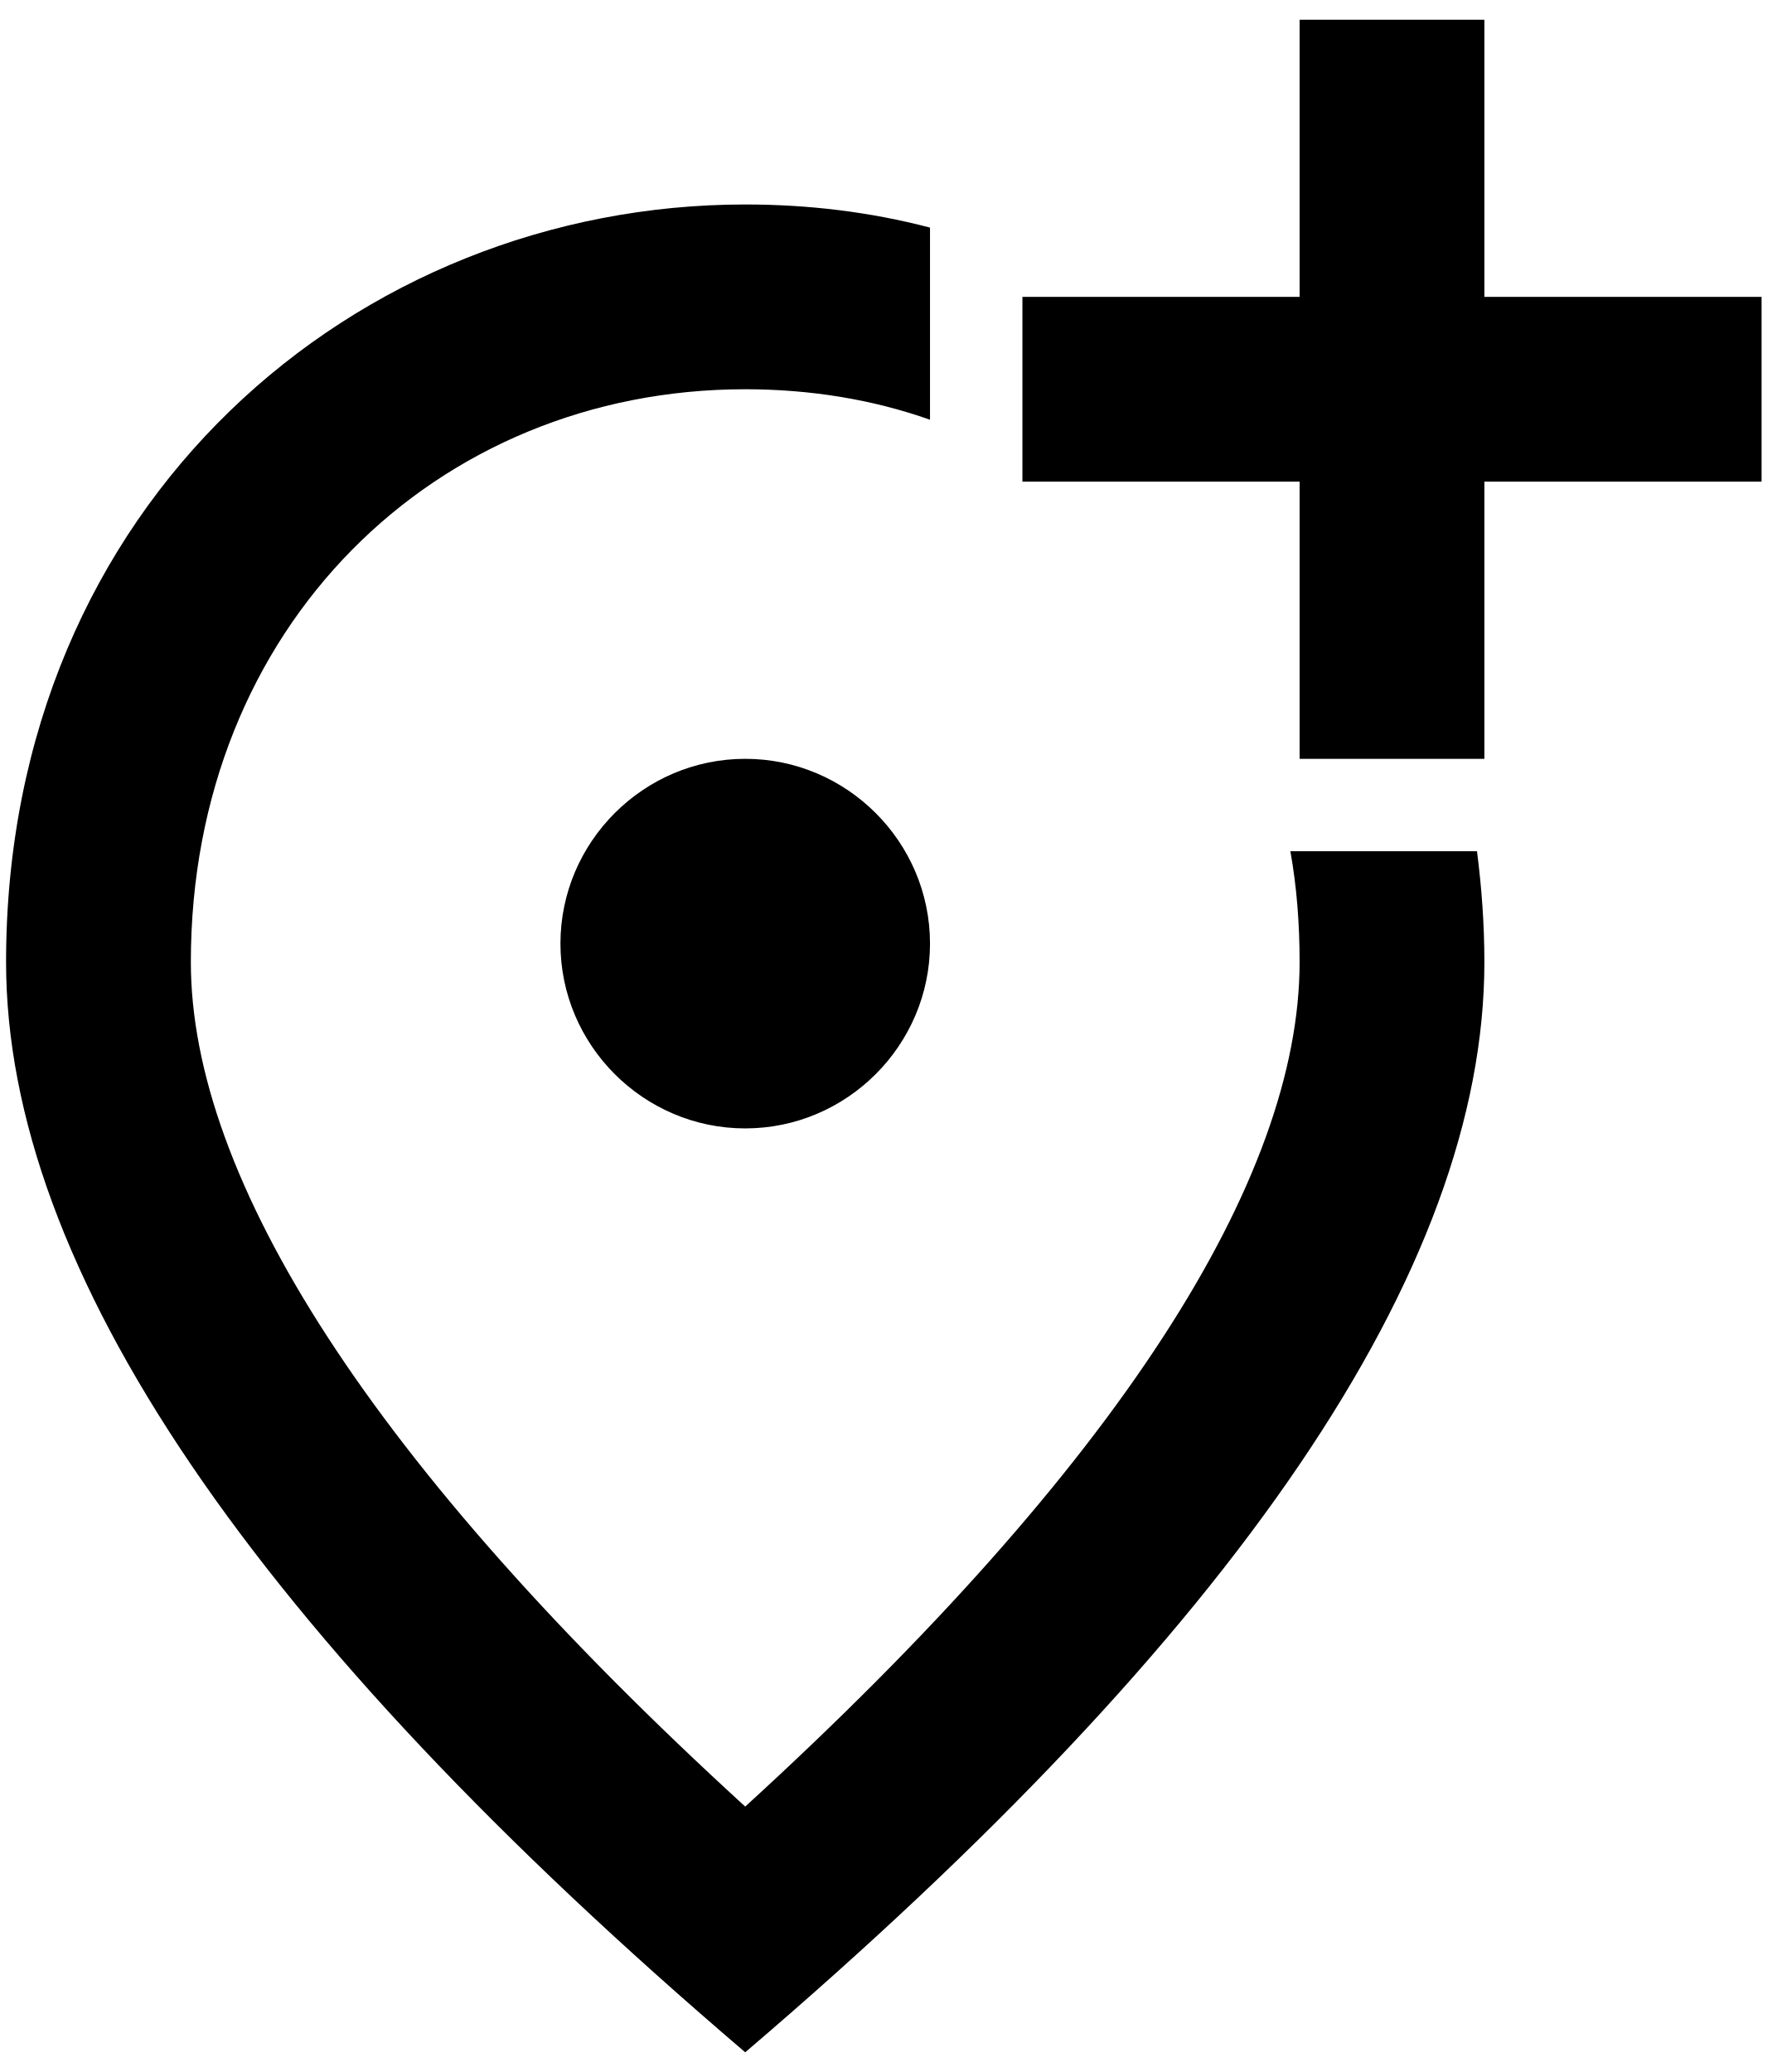
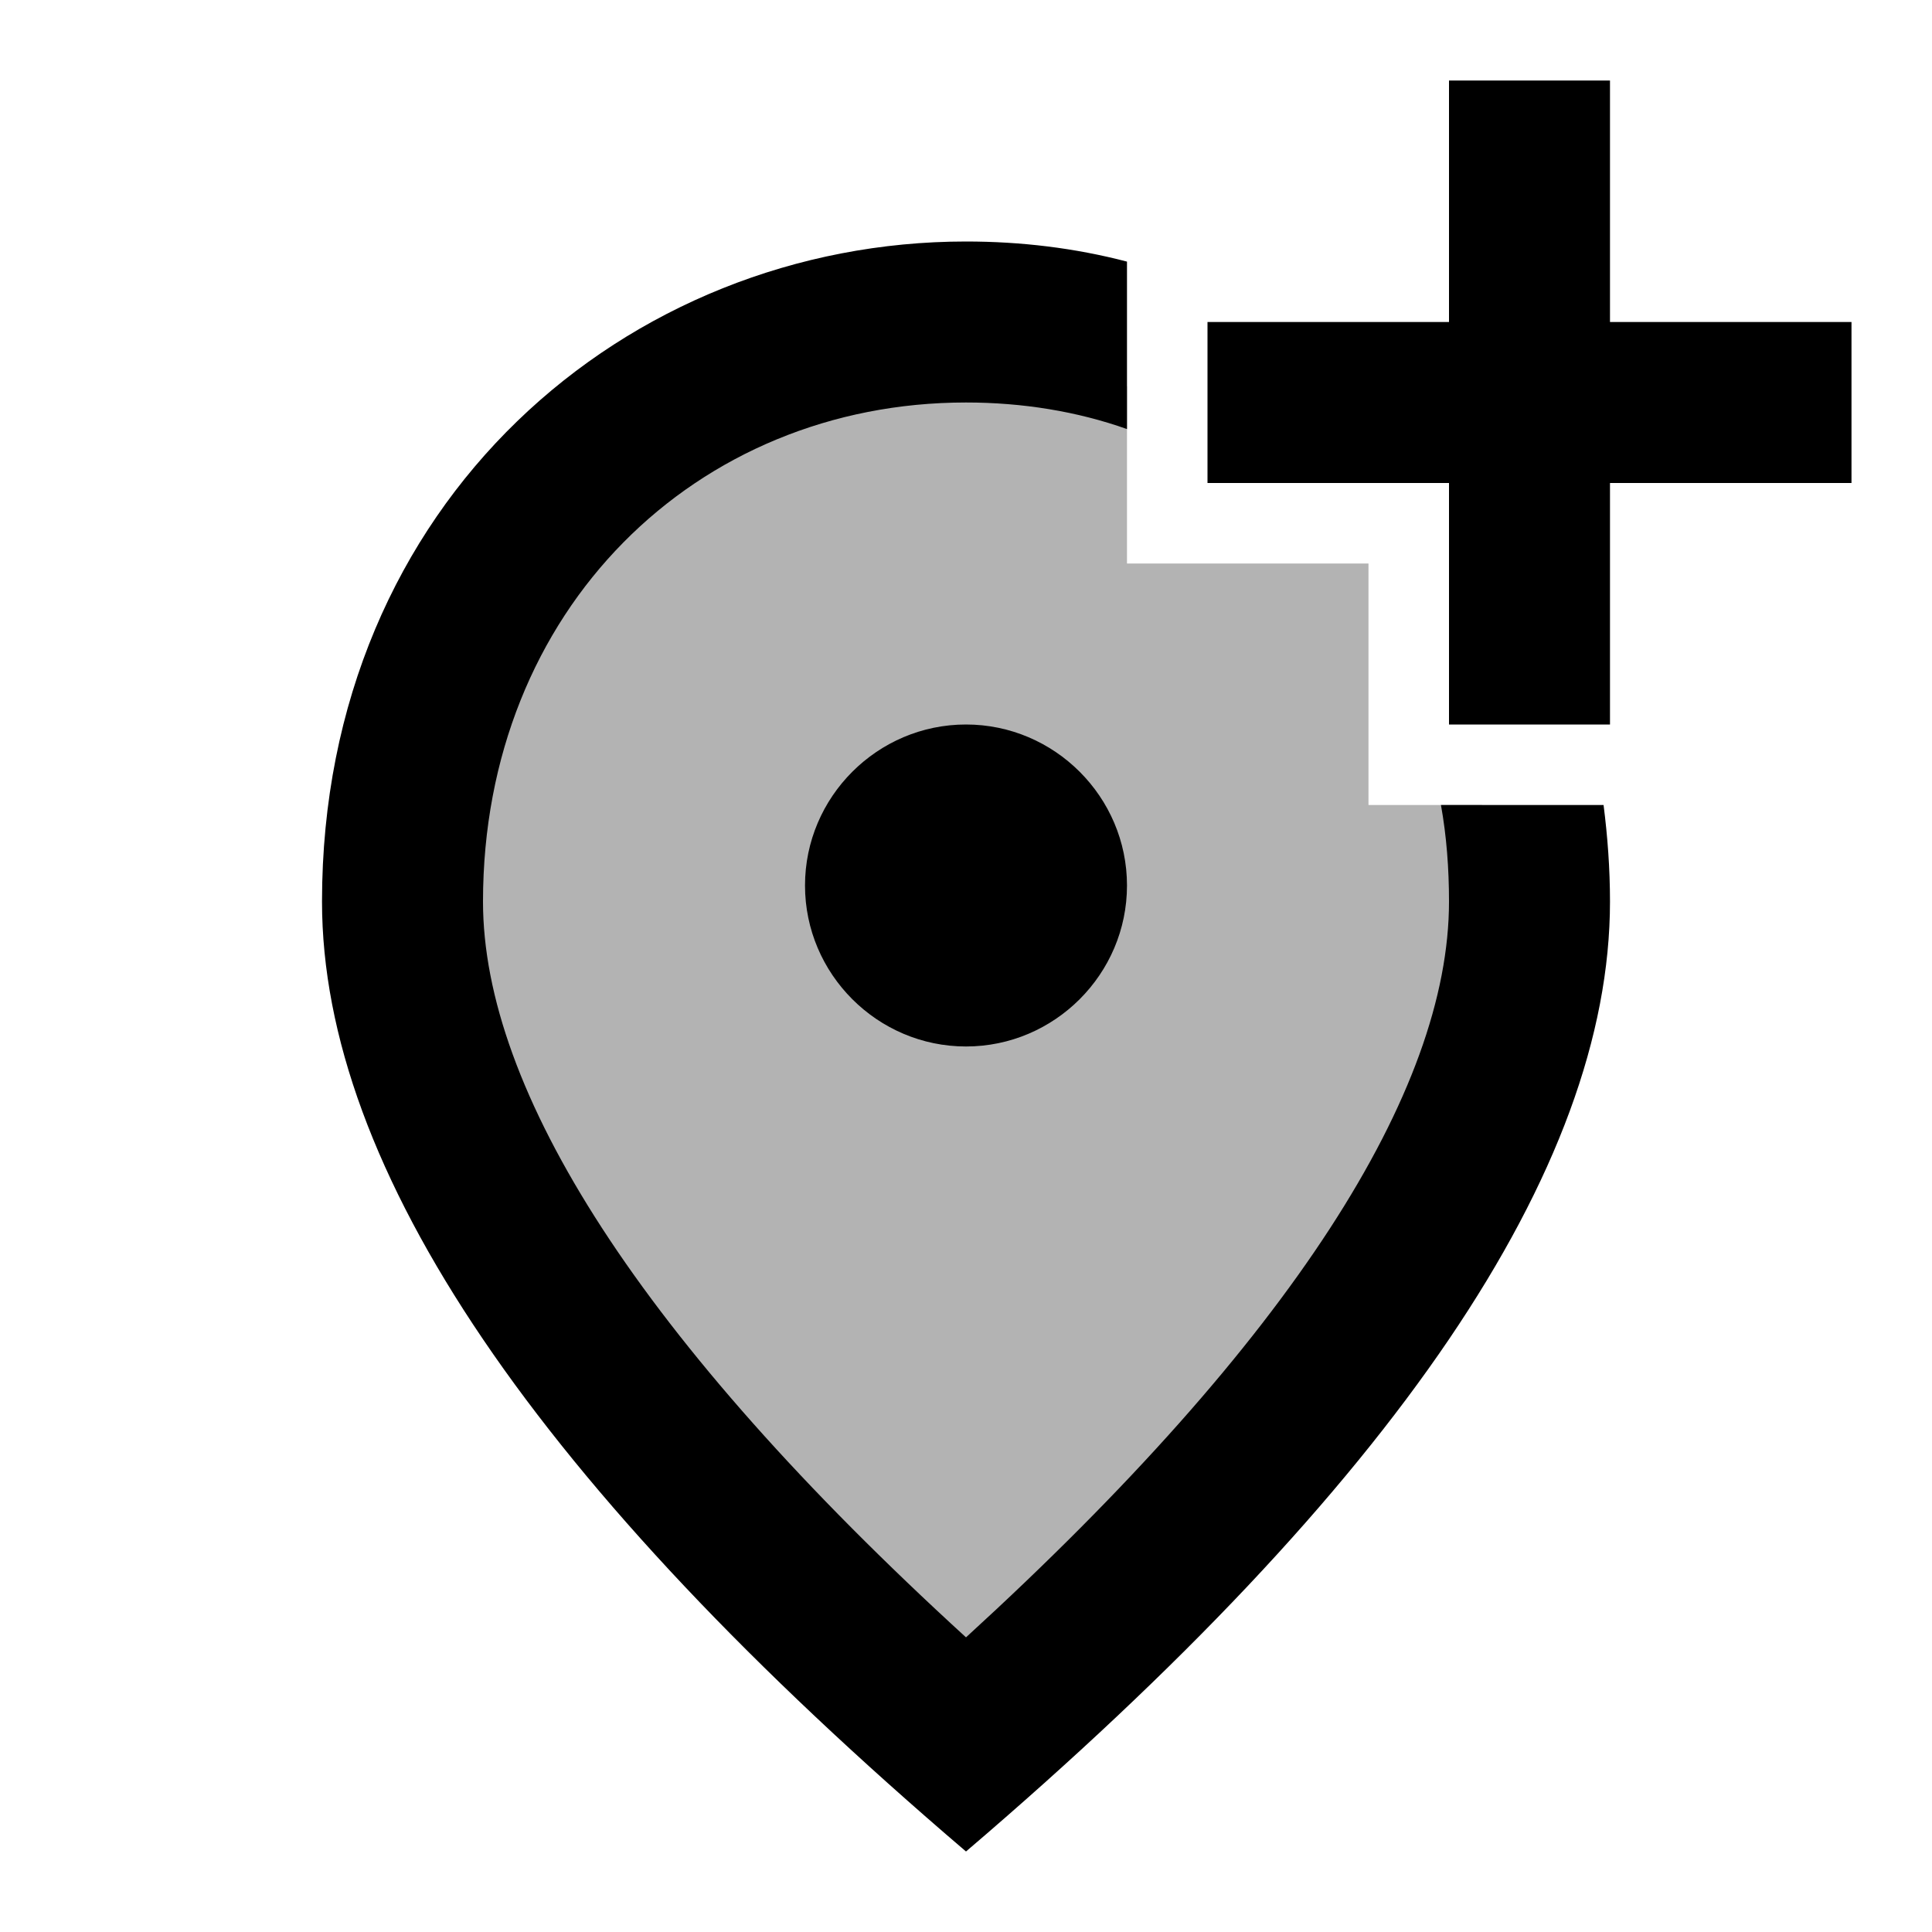
- <svg xmlns="http://www.w3.org/2000/svg" width="49" height="57" viewBox="0 0 49 57" fill="gray">
-   <path d="M40.833 0.542V8.167H48.458V13.25H40.833V20.875H35.75V13.25H28.125V8.167H35.75V0.542H40.833ZM20.5 31.042C17.704 31.042 15.417 28.754 15.417 25.958C15.417 23.163 17.704 20.875 20.5 20.875C23.296 20.875 25.583 23.163 25.583 25.958C25.583 28.754 23.296 31.042 20.5 31.042ZM25.583 6.261V11.547C24.008 10.988 22.279 10.708 20.5 10.708C11.985 10.708 5.25 17.241 5.25 26.467C5.25 32.414 10.206 40.293 20.5 49.698C30.794 40.293 35.75 32.44 35.75 26.467C35.75 25.425 35.674 24.408 35.496 23.417H40.63C40.757 24.408 40.833 25.425 40.833 26.467C40.833 34.905 34.047 44.894 20.5 56.458C6.953 44.894 0.167 34.905 0.167 26.467C0.167 13.809 9.825 5.625 20.5 5.625C22.228 5.625 23.931 5.828 25.583 6.261Z" fill="black" />
+ <svg xmlns="http://www.w3.org/2000/svg" width="61" height="61" viewBox="0 0 61 61" fill="none">
+   <path d="M35.583 12.2V17.792H43.208V25.417H46.792C46.945 26.408 47.021 27.425 47.021 28.467C47.021 34.999 41.683 43.183 31.364 52.638L30.5 53.4L29.636 52.612C19.317 43.183 13.979 34.999 13.979 28.467C13.979 18.707 21.147 11.438 30.5 11.438C32.279 11.438 33.982 11.692 35.583 12.2Z" fill="black" fill-opacity="0.3" />
+   <path d="M50.833 2.542V10.166H58.458V15.25H50.833V22.875H45.75V15.25H38.125V10.166H45.75V2.542H50.833ZM30.5 33.041C27.704 33.041 25.417 30.754 25.417 27.958C25.417 25.162 27.704 22.875 30.5 22.875C33.296 22.875 35.583 25.162 35.583 27.958C35.583 30.754 33.296 33.041 30.5 33.041ZM35.583 8.26V13.547C34.008 12.988 32.279 12.708 30.5 12.708C21.985 12.708 15.25 19.24 15.25 28.466C15.25 34.414 20.206 42.293 30.5 51.697C40.794 42.293 45.75 34.439 45.75 28.466C45.75 27.424 45.674 26.408 45.496 25.416H50.63C50.757 26.408 50.833 27.424 50.833 28.466C50.833 36.905 44.047 46.894 30.5 58.458C16.953 46.894 10.167 36.905 10.167 28.466C10.167 15.809 19.825 7.625 30.5 7.625C32.228 7.625 33.931 7.828 35.583 8.26Z" fill="black" />
</svg>
